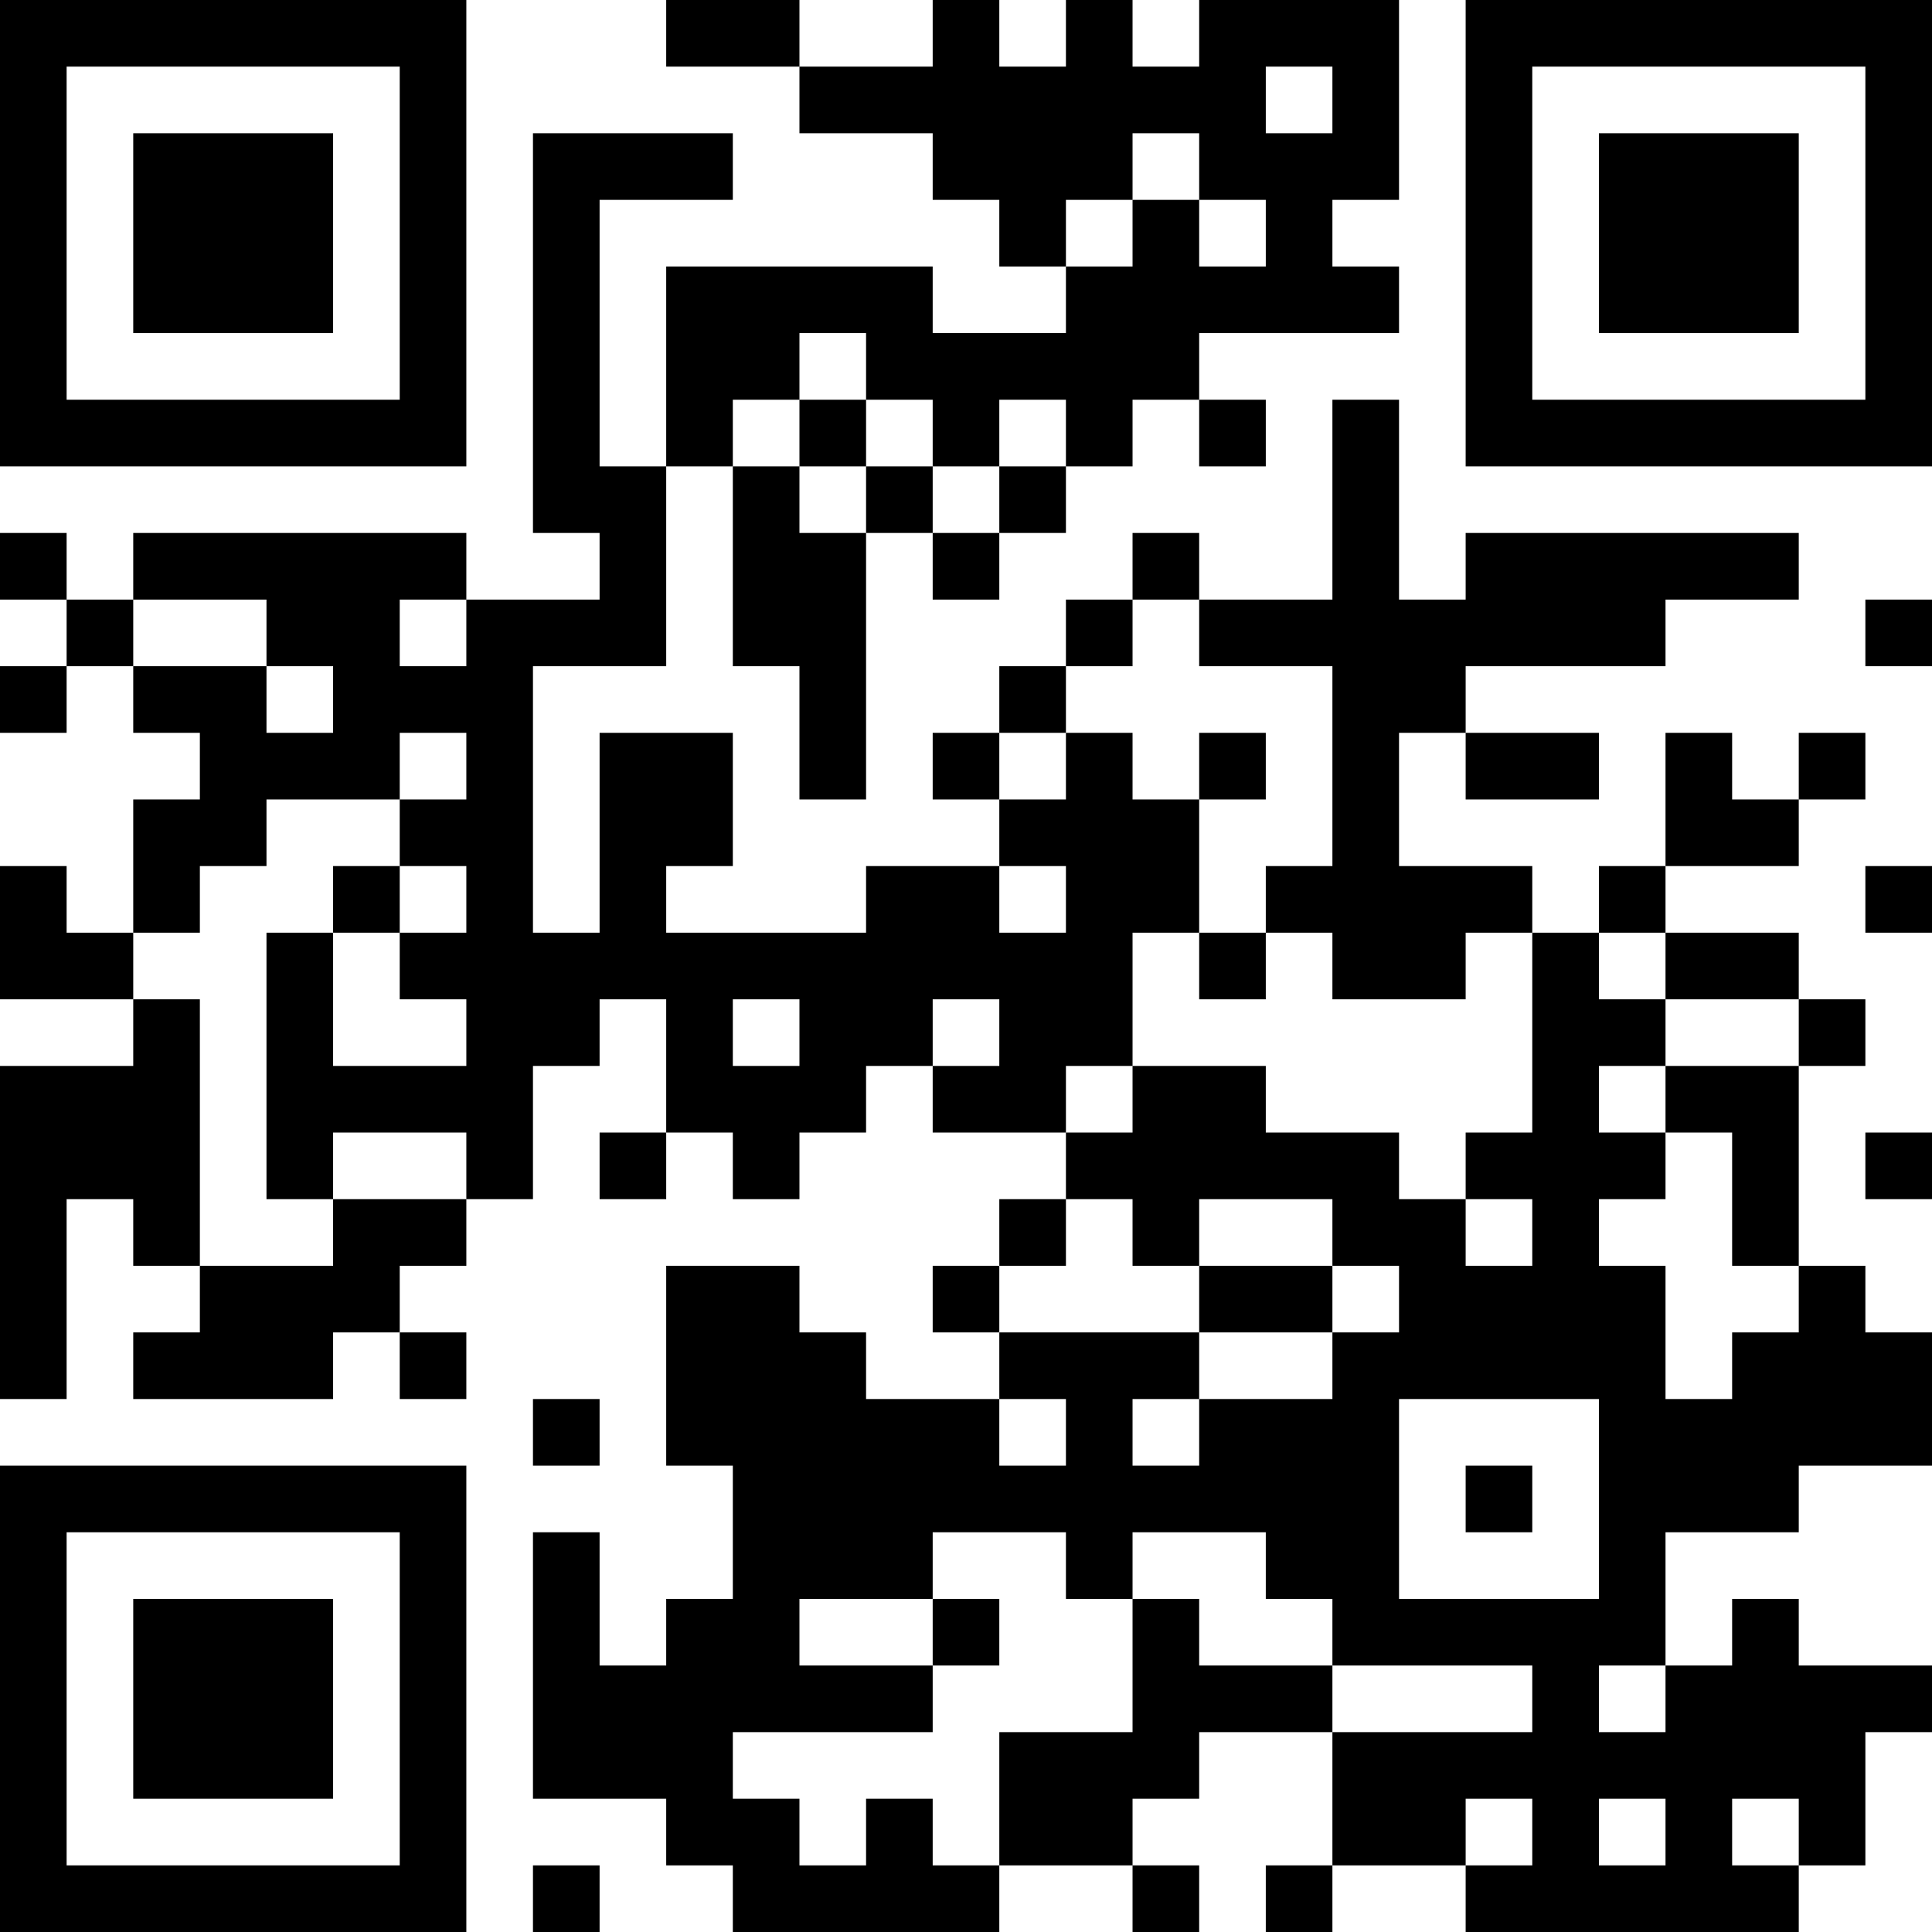
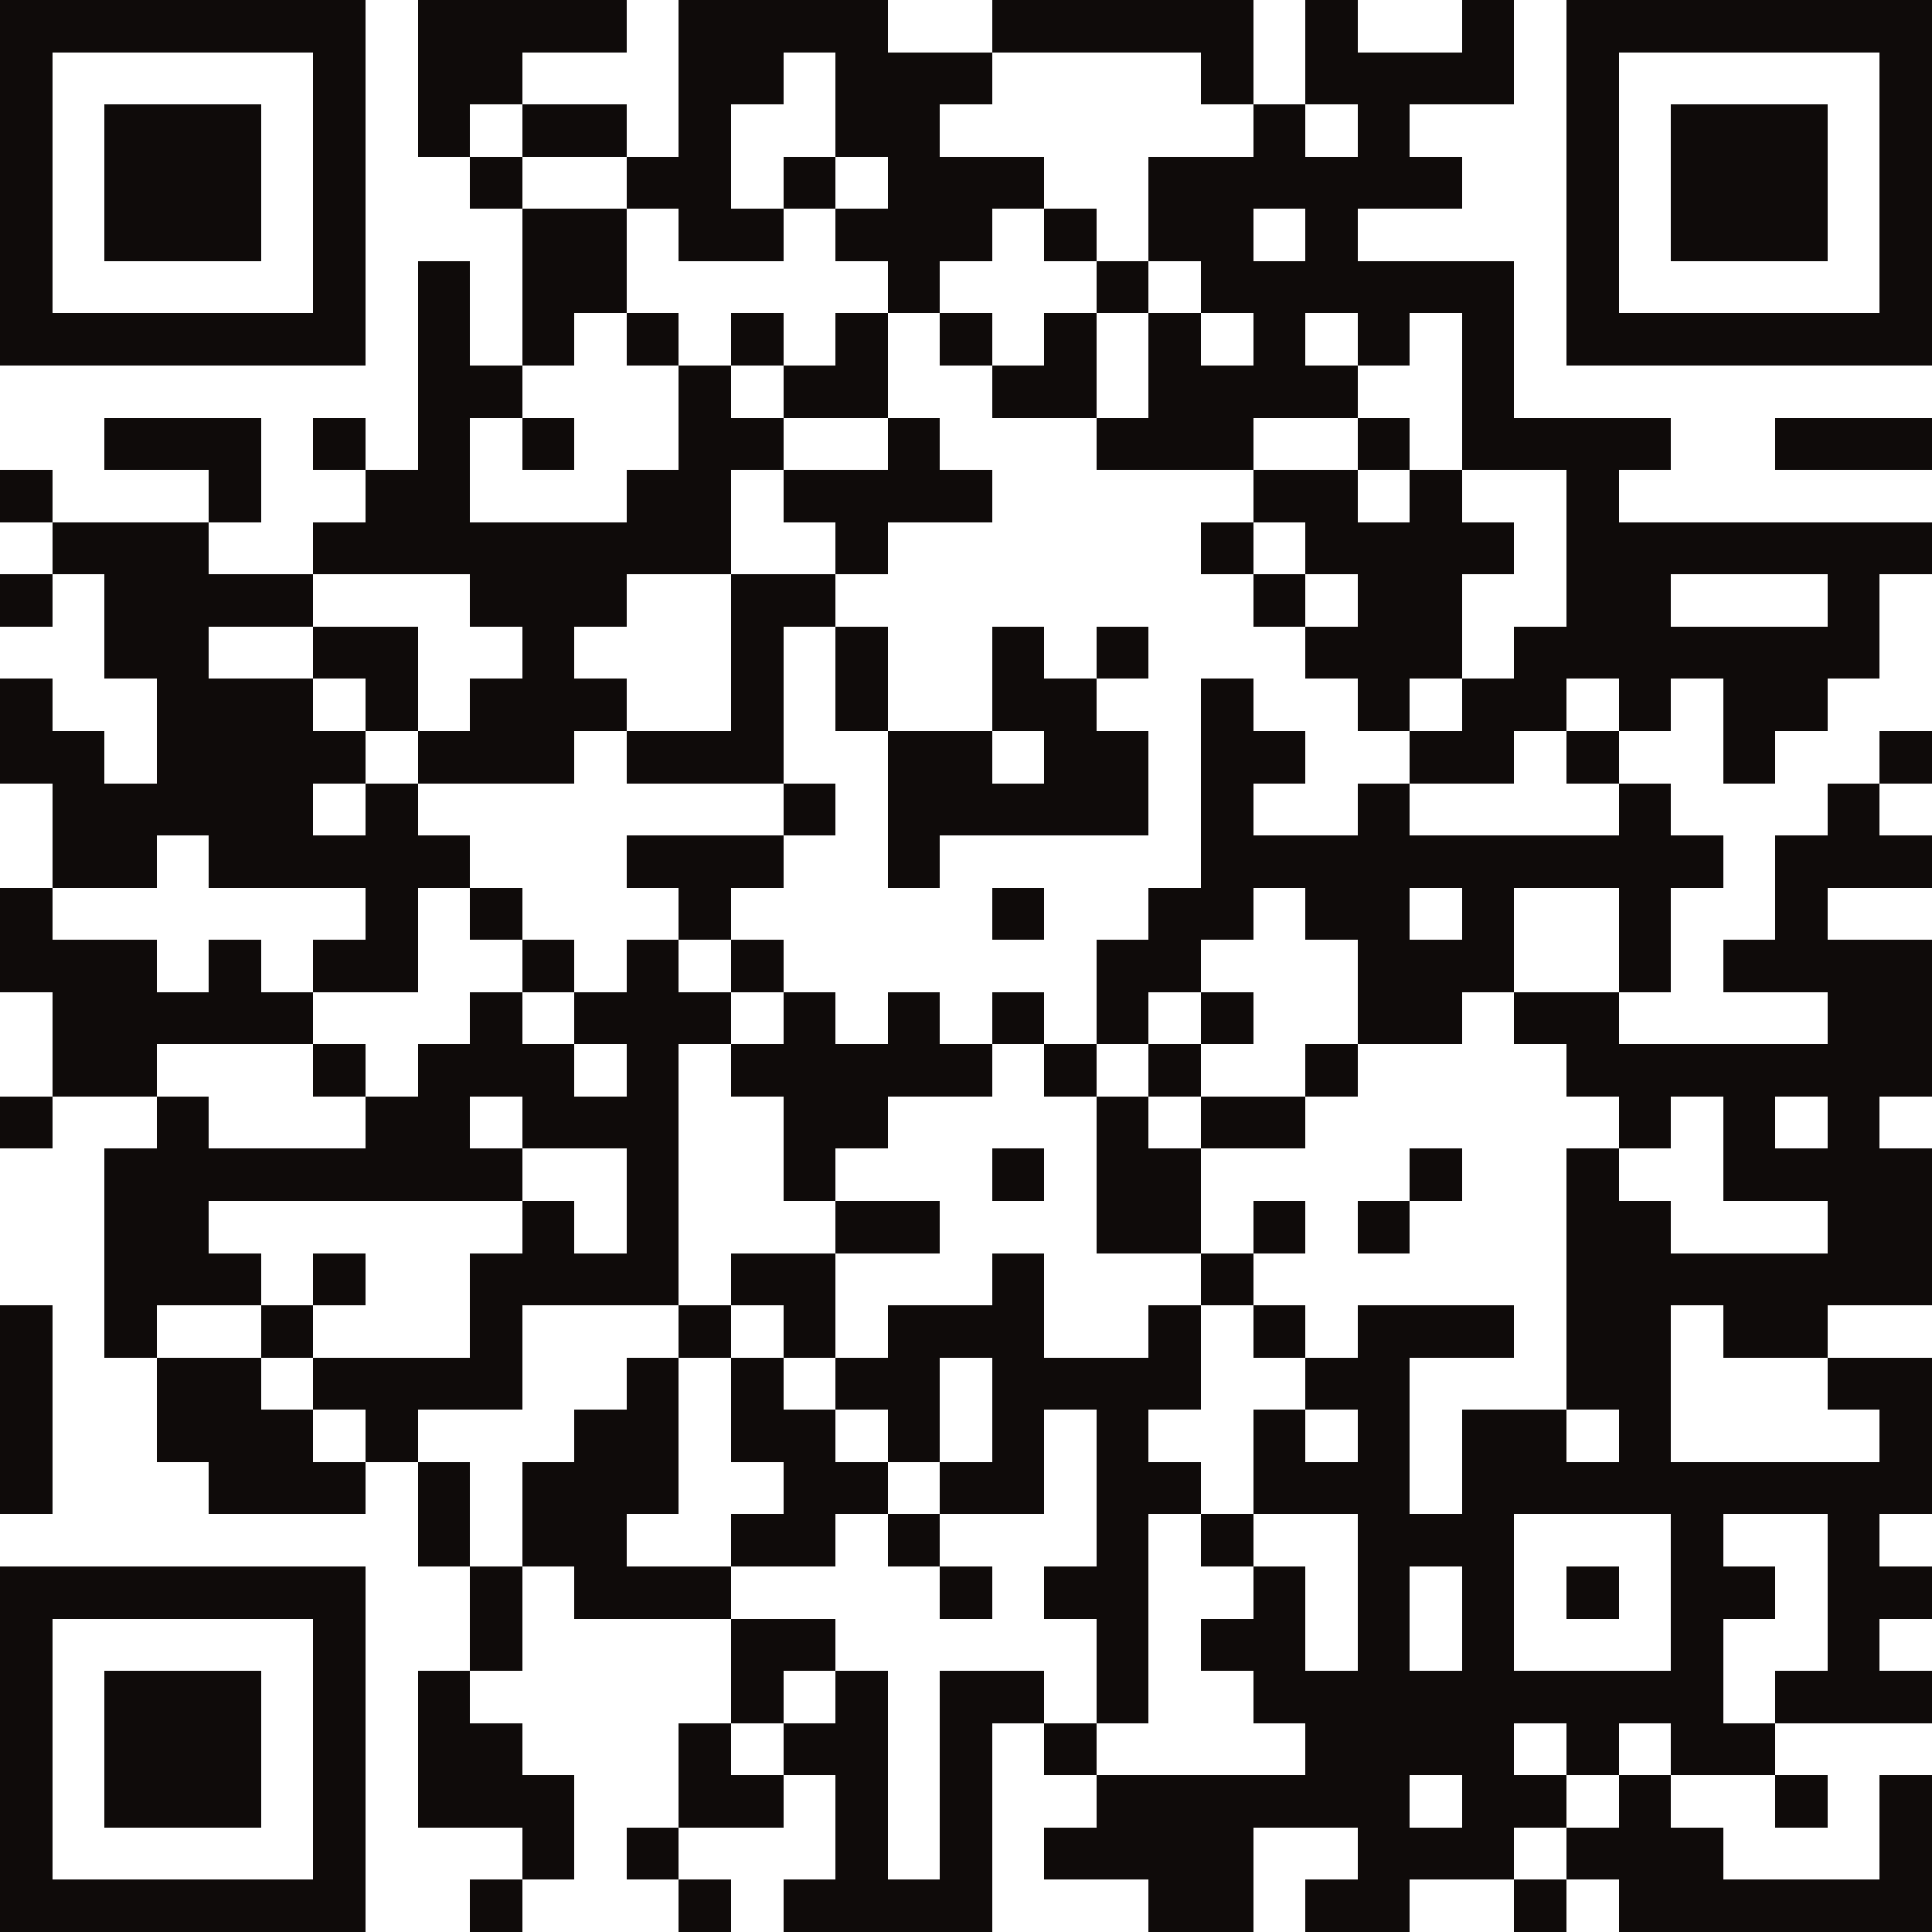
- <svg xmlns="http://www.w3.org/2000/svg" version="1.1" width="600" height="600" viewBox="0 0 29 29">
-   <rect style="fill:rgb(255, 255, 255);fill-opacity:1" x="0" y="0" width="29" height="29" />
-   <g id="elements">
-     <path style="fill:rgb(0, 0, 0)" d="M 0,0 l 1,0 0,1 -1,0 z M 1,0 l 1,0 0,1 -1,0 z M 2,0 l 1,0 0,1 -1,0 z M 3,0 l 1,0 0,1 -1,0 z M 4,0 l 1,0 0,1 -1,0 z M 5,0 l 1,0 0,1 -1,0 z M 6,0 l 1,0 0,1 -1,0 z M 10,0 l 1,0 0,1 -1,0 z M 11,0 l 1,0 0,1 -1,0 z M 14,0 l 1,0 0,1 -1,0 z M 16,0 l 1,0 0,1 -1,0 z M 18,0 l 1,0 0,1 -1,0 z M 19,0 l 1,0 0,1 -1,0 z M 20,0 l 1,0 0,1 -1,0 z M 22,0 l 1,0 0,1 -1,0 z M 23,0 l 1,0 0,1 -1,0 z M 24,0 l 1,0 0,1 -1,0 z M 25,0 l 1,0 0,1 -1,0 z M 26,0 l 1,0 0,1 -1,0 z M 27,0 l 1,0 0,1 -1,0 z M 28,0 l 1,0 0,1 -1,0 z M 0,1 l 1,0 0,1 -1,0 z M 6,1 l 1,0 0,1 -1,0 z M 12,1 l 1,0 0,1 -1,0 z M 13,1 l 1,0 0,1 -1,0 z M 14,1 l 1,0 0,1 -1,0 z M 15,1 l 1,0 0,1 -1,0 z M 16,1 l 1,0 0,1 -1,0 z M 17,1 l 1,0 0,1 -1,0 z M 18,1 l 1,0 0,1 -1,0 z M 20,1 l 1,0 0,1 -1,0 z M 22,1 l 1,0 0,1 -1,0 z M 28,1 l 1,0 0,1 -1,0 z M 0,2 l 1,0 0,1 -1,0 z M 2,2 l 1,0 0,1 -1,0 z M 3,2 l 1,0 0,1 -1,0 z M 4,2 l 1,0 0,1 -1,0 z M 6,2 l 1,0 0,1 -1,0 z M 8,2 l 1,0 0,1 -1,0 z M 9,2 l 1,0 0,1 -1,0 z M 10,2 l 1,0 0,1 -1,0 z M 14,2 l 1,0 0,1 -1,0 z M 15,2 l 1,0 0,1 -1,0 z M 16,2 l 1,0 0,1 -1,0 z M 18,2 l 1,0 0,1 -1,0 z M 19,2 l 1,0 0,1 -1,0 z M 20,2 l 1,0 0,1 -1,0 z M 22,2 l 1,0 0,1 -1,0 z M 24,2 l 1,0 0,1 -1,0 z M 25,2 l 1,0 0,1 -1,0 z M 26,2 l 1,0 0,1 -1,0 z M 28,2 l 1,0 0,1 -1,0 z M 0,3 l 1,0 0,1 -1,0 z M 2,3 l 1,0 0,1 -1,0 z M 3,3 l 1,0 0,1 -1,0 z M 4,3 l 1,0 0,1 -1,0 z M 6,3 l 1,0 0,1 -1,0 z M 8,3 l 1,0 0,1 -1,0 z M 15,3 l 1,0 0,1 -1,0 z M 17,3 l 1,0 0,1 -1,0 z M 19,3 l 1,0 0,1 -1,0 z M 22,3 l 1,0 0,1 -1,0 z M 24,3 l 1,0 0,1 -1,0 z M 25,3 l 1,0 0,1 -1,0 z M 26,3 l 1,0 0,1 -1,0 z M 28,3 l 1,0 0,1 -1,0 z M 0,4 l 1,0 0,1 -1,0 z M 2,4 l 1,0 0,1 -1,0 z M 3,4 l 1,0 0,1 -1,0 z M 4,4 l 1,0 0,1 -1,0 z M 6,4 l 1,0 0,1 -1,0 z M 8,4 l 1,0 0,1 -1,0 z M 10,4 l 1,0 0,1 -1,0 z M 11,4 l 1,0 0,1 -1,0 z M 12,4 l 1,0 0,1 -1,0 z M 13,4 l 1,0 0,1 -1,0 z M 16,4 l 1,0 0,1 -1,0 z M 17,4 l 1,0 0,1 -1,0 z M 18,4 l 1,0 0,1 -1,0 z M 19,4 l 1,0 0,1 -1,0 z M 20,4 l 1,0 0,1 -1,0 z M 22,4 l 1,0 0,1 -1,0 z M 24,4 l 1,0 0,1 -1,0 z M 25,4 l 1,0 0,1 -1,0 z M 26,4 l 1,0 0,1 -1,0 z M 28,4 l 1,0 0,1 -1,0 z M 0,5 l 1,0 0,1 -1,0 z M 6,5 l 1,0 0,1 -1,0 z M 8,5 l 1,0 0,1 -1,0 z M 10,5 l 1,0 0,1 -1,0 z M 11,5 l 1,0 0,1 -1,0 z M 13,5 l 1,0 0,1 -1,0 z M 14,5 l 1,0 0,1 -1,0 z M 15,5 l 1,0 0,1 -1,0 z M 16,5 l 1,0 0,1 -1,0 z M 17,5 l 1,0 0,1 -1,0 z M 22,5 l 1,0 0,1 -1,0 z M 28,5 l 1,0 0,1 -1,0 z M 0,6 l 1,0 0,1 -1,0 z M 1,6 l 1,0 0,1 -1,0 z M 2,6 l 1,0 0,1 -1,0 z M 3,6 l 1,0 0,1 -1,0 z M 4,6 l 1,0 0,1 -1,0 z M 5,6 l 1,0 0,1 -1,0 z M 6,6 l 1,0 0,1 -1,0 z M 8,6 l 1,0 0,1 -1,0 z M 10,6 l 1,0 0,1 -1,0 z M 12,6 l 1,0 0,1 -1,0 z M 14,6 l 1,0 0,1 -1,0 z M 16,6 l 1,0 0,1 -1,0 z M 18,6 l 1,0 0,1 -1,0 z M 20,6 l 1,0 0,1 -1,0 z M 22,6 l 1,0 0,1 -1,0 z M 23,6 l 1,0 0,1 -1,0 z M 24,6 l 1,0 0,1 -1,0 z M 25,6 l 1,0 0,1 -1,0 z M 26,6 l 1,0 0,1 -1,0 z M 27,6 l 1,0 0,1 -1,0 z M 28,6 l 1,0 0,1 -1,0 z M 8,7 l 1,0 0,1 -1,0 z M 9,7 l 1,0 0,1 -1,0 z M 11,7 l 1,0 0,1 -1,0 z M 13,7 l 1,0 0,1 -1,0 z M 15,7 l 1,0 0,1 -1,0 z M 20,7 l 1,0 0,1 -1,0 z M 0,8 l 1,0 0,1 -1,0 z M 2,8 l 1,0 0,1 -1,0 z M 3,8 l 1,0 0,1 -1,0 z M 4,8 l 1,0 0,1 -1,0 z M 5,8 l 1,0 0,1 -1,0 z M 6,8 l 1,0 0,1 -1,0 z M 9,8 l 1,0 0,1 -1,0 z M 11,8 l 1,0 0,1 -1,0 z M 12,8 l 1,0 0,1 -1,0 z M 14,8 l 1,0 0,1 -1,0 z M 17,8 l 1,0 0,1 -1,0 z M 20,8 l 1,0 0,1 -1,0 z M 22,8 l 1,0 0,1 -1,0 z M 23,8 l 1,0 0,1 -1,0 z M 24,8 l 1,0 0,1 -1,0 z M 25,8 l 1,0 0,1 -1,0 z M 26,8 l 1,0 0,1 -1,0 z M 1,9 l 1,0 0,1 -1,0 z M 4,9 l 1,0 0,1 -1,0 z M 5,9 l 1,0 0,1 -1,0 z M 7,9 l 1,0 0,1 -1,0 z M 8,9 l 1,0 0,1 -1,0 z M 9,9 l 1,0 0,1 -1,0 z M 11,9 l 1,0 0,1 -1,0 z M 12,9 l 1,0 0,1 -1,0 z M 16,9 l 1,0 0,1 -1,0 z M 18,9 l 1,0 0,1 -1,0 z M 19,9 l 1,0 0,1 -1,0 z M 20,9 l 1,0 0,1 -1,0 z M 21,9 l 1,0 0,1 -1,0 z M 22,9 l 1,0 0,1 -1,0 z M 23,9 l 1,0 0,1 -1,0 z M 24,9 l 1,0 0,1 -1,0 z M 28,9 l 1,0 0,1 -1,0 z M 0,10 l 1,0 0,1 -1,0 z M 2,10 l 1,0 0,1 -1,0 z M 3,10 l 1,0 0,1 -1,0 z M 5,10 l 1,0 0,1 -1,0 z M 6,10 l 1,0 0,1 -1,0 z M 7,10 l 1,0 0,1 -1,0 z M 12,10 l 1,0 0,1 -1,0 z M 15,10 l 1,0 0,1 -1,0 z M 20,10 l 1,0 0,1 -1,0 z M 21,10 l 1,0 0,1 -1,0 z M 3,11 l 1,0 0,1 -1,0 z M 4,11 l 1,0 0,1 -1,0 z M 5,11 l 1,0 0,1 -1,0 z M 7,11 l 1,0 0,1 -1,0 z M 9,11 l 1,0 0,1 -1,0 z M 10,11 l 1,0 0,1 -1,0 z M 12,11 l 1,0 0,1 -1,0 z M 14,11 l 1,0 0,1 -1,0 z M 16,11 l 1,0 0,1 -1,0 z M 18,11 l 1,0 0,1 -1,0 z M 20,11 l 1,0 0,1 -1,0 z M 22,11 l 1,0 0,1 -1,0 z M 23,11 l 1,0 0,1 -1,0 z M 25,11 l 1,0 0,1 -1,0 z M 27,11 l 1,0 0,1 -1,0 z M 2,12 l 1,0 0,1 -1,0 z M 3,12 l 1,0 0,1 -1,0 z M 6,12 l 1,0 0,1 -1,0 z M 7,12 l 1,0 0,1 -1,0 z M 9,12 l 1,0 0,1 -1,0 z M 10,12 l 1,0 0,1 -1,0 z M 15,12 l 1,0 0,1 -1,0 z M 16,12 l 1,0 0,1 -1,0 z M 17,12 l 1,0 0,1 -1,0 z M 20,12 l 1,0 0,1 -1,0 z M 25,12 l 1,0 0,1 -1,0 z M 26,12 l 1,0 0,1 -1,0 z M 0,13 l 1,0 0,1 -1,0 z M 2,13 l 1,0 0,1 -1,0 z M 5,13 l 1,0 0,1 -1,0 z M 7,13 l 1,0 0,1 -1,0 z M 9,13 l 1,0 0,1 -1,0 z M 13,13 l 1,0 0,1 -1,0 z M 14,13 l 1,0 0,1 -1,0 z M 16,13 l 1,0 0,1 -1,0 z M 17,13 l 1,0 0,1 -1,0 z M 19,13 l 1,0 0,1 -1,0 z M 20,13 l 1,0 0,1 -1,0 z M 21,13 l 1,0 0,1 -1,0 z M 22,13 l 1,0 0,1 -1,0 z M 24,13 l 1,0 0,1 -1,0 z M 28,13 l 1,0 0,1 -1,0 z M 0,14 l 1,0 0,1 -1,0 z M 1,14 l 1,0 0,1 -1,0 z M 4,14 l 1,0 0,1 -1,0 z M 6,14 l 1,0 0,1 -1,0 z M 7,14 l 1,0 0,1 -1,0 z M 8,14 l 1,0 0,1 -1,0 z M 9,14 l 1,0 0,1 -1,0 z M 10,14 l 1,0 0,1 -1,0 z M 11,14 l 1,0 0,1 -1,0 z M 12,14 l 1,0 0,1 -1,0 z M 13,14 l 1,0 0,1 -1,0 z M 14,14 l 1,0 0,1 -1,0 z M 15,14 l 1,0 0,1 -1,0 z M 16,14 l 1,0 0,1 -1,0 z M 18,14 l 1,0 0,1 -1,0 z M 20,14 l 1,0 0,1 -1,0 z M 21,14 l 1,0 0,1 -1,0 z M 23,14 l 1,0 0,1 -1,0 z M 25,14 l 1,0 0,1 -1,0 z M 26,14 l 1,0 0,1 -1,0 z M 2,15 l 1,0 0,1 -1,0 z M 4,15 l 1,0 0,1 -1,0 z M 7,15 l 1,0 0,1 -1,0 z M 8,15 l 1,0 0,1 -1,0 z M 10,15 l 1,0 0,1 -1,0 z M 12,15 l 1,0 0,1 -1,0 z M 13,15 l 1,0 0,1 -1,0 z M 15,15 l 1,0 0,1 -1,0 z M 16,15 l 1,0 0,1 -1,0 z M 23,15 l 1,0 0,1 -1,0 z M 24,15 l 1,0 0,1 -1,0 z M 27,15 l 1,0 0,1 -1,0 z M 0,16 l 1,0 0,1 -1,0 z M 1,16 l 1,0 0,1 -1,0 z M 2,16 l 1,0 0,1 -1,0 z M 4,16 l 1,0 0,1 -1,0 z M 5,16 l 1,0 0,1 -1,0 z M 6,16 l 1,0 0,1 -1,0 z M 7,16 l 1,0 0,1 -1,0 z M 10,16 l 1,0 0,1 -1,0 z M 11,16 l 1,0 0,1 -1,0 z M 12,16 l 1,0 0,1 -1,0 z M 14,16 l 1,0 0,1 -1,0 z M 15,16 l 1,0 0,1 -1,0 z M 17,16 l 1,0 0,1 -1,0 z M 18,16 l 1,0 0,1 -1,0 z M 23,16 l 1,0 0,1 -1,0 z M 25,16 l 1,0 0,1 -1,0 z M 26,16 l 1,0 0,1 -1,0 z M 0,17 l 1,0 0,1 -1,0 z M 1,17 l 1,0 0,1 -1,0 z M 2,17 l 1,0 0,1 -1,0 z M 4,17 l 1,0 0,1 -1,0 z M 7,17 l 1,0 0,1 -1,0 z M 9,17 l 1,0 0,1 -1,0 z M 11,17 l 1,0 0,1 -1,0 z M 16,17 l 1,0 0,1 -1,0 z M 17,17 l 1,0 0,1 -1,0 z M 18,17 l 1,0 0,1 -1,0 z M 19,17 l 1,0 0,1 -1,0 z M 20,17 l 1,0 0,1 -1,0 z M 22,17 l 1,0 0,1 -1,0 z M 23,17 l 1,0 0,1 -1,0 z M 24,17 l 1,0 0,1 -1,0 z M 26,17 l 1,0 0,1 -1,0 z M 28,17 l 1,0 0,1 -1,0 z M 0,18 l 1,0 0,1 -1,0 z M 2,18 l 1,0 0,1 -1,0 z M 5,18 l 1,0 0,1 -1,0 z M 6,18 l 1,0 0,1 -1,0 z M 15,18 l 1,0 0,1 -1,0 z M 17,18 l 1,0 0,1 -1,0 z M 20,18 l 1,0 0,1 -1,0 z M 21,18 l 1,0 0,1 -1,0 z M 23,18 l 1,0 0,1 -1,0 z M 26,18 l 1,0 0,1 -1,0 z M 0,19 l 1,0 0,1 -1,0 z M 3,19 l 1,0 0,1 -1,0 z M 4,19 l 1,0 0,1 -1,0 z M 5,19 l 1,0 0,1 -1,0 z M 10,19 l 1,0 0,1 -1,0 z M 11,19 l 1,0 0,1 -1,0 z M 14,19 l 1,0 0,1 -1,0 z M 18,19 l 1,0 0,1 -1,0 z M 19,19 l 1,0 0,1 -1,0 z M 21,19 l 1,0 0,1 -1,0 z M 22,19 l 1,0 0,1 -1,0 z M 23,19 l 1,0 0,1 -1,0 z M 24,19 l 1,0 0,1 -1,0 z M 27,19 l 1,0 0,1 -1,0 z M 0,20 l 1,0 0,1 -1,0 z M 2,20 l 1,0 0,1 -1,0 z M 3,20 l 1,0 0,1 -1,0 z M 4,20 l 1,0 0,1 -1,0 z M 6,20 l 1,0 0,1 -1,0 z M 10,20 l 1,0 0,1 -1,0 z M 11,20 l 1,0 0,1 -1,0 z M 12,20 l 1,0 0,1 -1,0 z M 15,20 l 1,0 0,1 -1,0 z M 16,20 l 1,0 0,1 -1,0 z M 17,20 l 1,0 0,1 -1,0 z M 20,20 l 1,0 0,1 -1,0 z M 21,20 l 1,0 0,1 -1,0 z M 22,20 l 1,0 0,1 -1,0 z M 23,20 l 1,0 0,1 -1,0 z M 24,20 l 1,0 0,1 -1,0 z M 26,20 l 1,0 0,1 -1,0 z M 27,20 l 1,0 0,1 -1,0 z M 28,20 l 1,0 0,1 -1,0 z M 8,21 l 1,0 0,1 -1,0 z M 10,21 l 1,0 0,1 -1,0 z M 11,21 l 1,0 0,1 -1,0 z M 12,21 l 1,0 0,1 -1,0 z M 13,21 l 1,0 0,1 -1,0 z M 14,21 l 1,0 0,1 -1,0 z M 16,21 l 1,0 0,1 -1,0 z M 18,21 l 1,0 0,1 -1,0 z M 19,21 l 1,0 0,1 -1,0 z M 20,21 l 1,0 0,1 -1,0 z M 24,21 l 1,0 0,1 -1,0 z M 25,21 l 1,0 0,1 -1,0 z M 26,21 l 1,0 0,1 -1,0 z M 27,21 l 1,0 0,1 -1,0 z M 28,21 l 1,0 0,1 -1,0 z M 0,22 l 1,0 0,1 -1,0 z M 1,22 l 1,0 0,1 -1,0 z M 2,22 l 1,0 0,1 -1,0 z M 3,22 l 1,0 0,1 -1,0 z M 4,22 l 1,0 0,1 -1,0 z M 5,22 l 1,0 0,1 -1,0 z M 6,22 l 1,0 0,1 -1,0 z M 11,22 l 1,0 0,1 -1,0 z M 12,22 l 1,0 0,1 -1,0 z M 13,22 l 1,0 0,1 -1,0 z M 14,22 l 1,0 0,1 -1,0 z M 15,22 l 1,0 0,1 -1,0 z M 16,22 l 1,0 0,1 -1,0 z M 17,22 l 1,0 0,1 -1,0 z M 18,22 l 1,0 0,1 -1,0 z M 19,22 l 1,0 0,1 -1,0 z M 20,22 l 1,0 0,1 -1,0 z M 22,22 l 1,0 0,1 -1,0 z M 24,22 l 1,0 0,1 -1,0 z M 25,22 l 1,0 0,1 -1,0 z M 26,22 l 1,0 0,1 -1,0 z M 0,23 l 1,0 0,1 -1,0 z M 6,23 l 1,0 0,1 -1,0 z M 8,23 l 1,0 0,1 -1,0 z M 11,23 l 1,0 0,1 -1,0 z M 12,23 l 1,0 0,1 -1,0 z M 13,23 l 1,0 0,1 -1,0 z M 16,23 l 1,0 0,1 -1,0 z M 19,23 l 1,0 0,1 -1,0 z M 20,23 l 1,0 0,1 -1,0 z M 24,23 l 1,0 0,1 -1,0 z M 0,24 l 1,0 0,1 -1,0 z M 2,24 l 1,0 0,1 -1,0 z M 3,24 l 1,0 0,1 -1,0 z M 4,24 l 1,0 0,1 -1,0 z M 6,24 l 1,0 0,1 -1,0 z M 8,24 l 1,0 0,1 -1,0 z M 10,24 l 1,0 0,1 -1,0 z M 11,24 l 1,0 0,1 -1,0 z M 14,24 l 1,0 0,1 -1,0 z M 17,24 l 1,0 0,1 -1,0 z M 20,24 l 1,0 0,1 -1,0 z M 21,24 l 1,0 0,1 -1,0 z M 22,24 l 1,0 0,1 -1,0 z M 23,24 l 1,0 0,1 -1,0 z M 24,24 l 1,0 0,1 -1,0 z M 26,24 l 1,0 0,1 -1,0 z M 0,25 l 1,0 0,1 -1,0 z M 2,25 l 1,0 0,1 -1,0 z M 3,25 l 1,0 0,1 -1,0 z M 4,25 l 1,0 0,1 -1,0 z M 6,25 l 1,0 0,1 -1,0 z M 8,25 l 1,0 0,1 -1,0 z M 9,25 l 1,0 0,1 -1,0 z M 10,25 l 1,0 0,1 -1,0 z M 11,25 l 1,0 0,1 -1,0 z M 12,25 l 1,0 0,1 -1,0 z M 13,25 l 1,0 0,1 -1,0 z M 17,25 l 1,0 0,1 -1,0 z M 18,25 l 1,0 0,1 -1,0 z M 19,25 l 1,0 0,1 -1,0 z M 23,25 l 1,0 0,1 -1,0 z M 25,25 l 1,0 0,1 -1,0 z M 26,25 l 1,0 0,1 -1,0 z M 27,25 l 1,0 0,1 -1,0 z M 28,25 l 1,0 0,1 -1,0 z M 0,26 l 1,0 0,1 -1,0 z M 2,26 l 1,0 0,1 -1,0 z M 3,26 l 1,0 0,1 -1,0 z M 4,26 l 1,0 0,1 -1,0 z M 6,26 l 1,0 0,1 -1,0 z M 8,26 l 1,0 0,1 -1,0 z M 9,26 l 1,0 0,1 -1,0 z M 10,26 l 1,0 0,1 -1,0 z M 15,26 l 1,0 0,1 -1,0 z M 16,26 l 1,0 0,1 -1,0 z M 17,26 l 1,0 0,1 -1,0 z M 20,26 l 1,0 0,1 -1,0 z M 21,26 l 1,0 0,1 -1,0 z M 22,26 l 1,0 0,1 -1,0 z M 23,26 l 1,0 0,1 -1,0 z M 24,26 l 1,0 0,1 -1,0 z M 25,26 l 1,0 0,1 -1,0 z M 26,26 l 1,0 0,1 -1,0 z M 27,26 l 1,0 0,1 -1,0 z M 0,27 l 1,0 0,1 -1,0 z M 6,27 l 1,0 0,1 -1,0 z M 10,27 l 1,0 0,1 -1,0 z M 11,27 l 1,0 0,1 -1,0 z M 13,27 l 1,0 0,1 -1,0 z M 15,27 l 1,0 0,1 -1,0 z M 16,27 l 1,0 0,1 -1,0 z M 20,27 l 1,0 0,1 -1,0 z M 21,27 l 1,0 0,1 -1,0 z M 23,27 l 1,0 0,1 -1,0 z M 25,27 l 1,0 0,1 -1,0 z M 27,27 l 1,0 0,1 -1,0 z M 0,28 l 1,0 0,1 -1,0 z M 1,28 l 1,0 0,1 -1,0 z M 2,28 l 1,0 0,1 -1,0 z M 3,28 l 1,0 0,1 -1,0 z M 4,28 l 1,0 0,1 -1,0 z M 5,28 l 1,0 0,1 -1,0 z M 6,28 l 1,0 0,1 -1,0 z M 8,28 l 1,0 0,1 -1,0 z M 11,28 l 1,0 0,1 -1,0 z M 12,28 l 1,0 0,1 -1,0 z M 13,28 l 1,0 0,1 -1,0 z M 14,28 l 1,0 0,1 -1,0 z M 17,28 l 1,0 0,1 -1,0 z M 19,28 l 1,0 0,1 -1,0 z M 22,28 l 1,0 0,1 -1,0 z M 23,28 l 1,0 0,1 -1,0 z M 24,28 l 1,0 0,1 -1,0 z M 25,28 l 1,0 0,1 -1,0 z M 26,28 l 1,0 0,1 -1,0 z " />
+ <svg xmlns="http://www.w3.org/2000/svg" viewBox="0 0 370 370" preserveAspectRatio="xMidYMid meet" shape-rendering="crispEdges">
+   <g transform="scale(10)">
+     <path fill="#fff" d="M0 0h37v37h-37z" />
+     <path stroke="#0f0b0a" d="M0 0.5h7m1 0h4m1 0h4m2 0h5m1 0h1m2 0h1m1 0h7m-37 1h1m5 0h1m1 0h2m3 0h2m1 0h3m4 0h1m1 0h4m1 0h1m5 0h1m-37 1h1m1 0h3m1 0h1m1 0h1m1 0h2m1 0h1m2 0h2m6 0h1m1 0h1m3 0h1m1 0h3m1 0h1m-37 1h1m1 0h3m1 0h1m2 0h1m2 0h2m1 0h1m1 0h3m2 0h6m2 0h1m1 0h3m1 0h1m-37 1h1m1 0h3m1 0h1m3 0h2m1 0h2m1 0h3m1 0h1m1 0h2m1 0h1m4 0h1m1 0h3m1 0h1m-37 1h1m5 0h1m1 0h1m1 0h2m5 0h1m3 0h1m1 0h6m1 0h1m5 0h1m-37 1h7m1 0h1m1 0h1m1 0h1m1 0h1m1 0h1m1 0h1m1 0h1m1 0h1m1 0h1m1 0h1m1 0h1m1 0h7m-29 1h2m3 0h1m1 0h2m2 0h2m1 0h4m2 0h1m-27 1h3m1 0h1m1 0h1m1 0h1m2 0h2m2 0h1m3 0h3m2 0h1m1 0h4m2 0h3m-37 1h1m3 0h1m2 0h2m3 0h2m1 0h4m5 0h2m1 0h1m2 0h1m-30 1h3m2 0h8m2 0h1m6 0h1m1 0h4m1 0h7m-37 1h1m1 0h4m3 0h3m2 0h2m8 0h1m1 0h2m2 0h2m3 0h1m-34 1h2m2 0h2m2 0h1m3 0h1m1 0h1m2 0h1m1 0h1m3 0h3m1 0h7m-36 1h1m2 0h3m1 0h1m1 0h3m2 0h1m1 0h1m2 0h2m2 0h1m2 0h1m1 0h2m1 0h1m1 0h2m-35 1h2m1 0h4m1 0h3m1 0h3m2 0h2m1 0h2m1 0h2m2 0h2m1 0h1m2 0h1m2 0h1m-36 1h5m1 0h1m7 0h1m1 0h5m1 0h1m2 0h1m4 0h1m3 0h1m-35 1h2m1 0h5m3 0h3m2 0h1m5 0h10m1 0h3m-37 1h1m6 0h1m1 0h1m3 0h1m5 0h1m2 0h2m1 0h2m1 0h1m2 0h1m2 0h1m-35 1h3m1 0h1m1 0h2m2 0h1m1 0h1m1 0h1m6 0h2m3 0h3m2 0h1m1 0h4m-36 1h5m3 0h1m1 0h3m1 0h1m1 0h1m1 0h1m1 0h1m1 0h1m2 0h2m1 0h2m4 0h2m-36 1h2m3 0h1m1 0h3m1 0h1m1 0h5m1 0h1m1 0h1m2 0h1m4 0h7m-37 1h1m2 0h1m3 0h2m1 0h3m2 0h2m4 0h1m1 0h2m6 0h1m1 0h1m1 0h1m-34 1h8m2 0h1m2 0h1m3 0h1m1 0h2m4 0h1m2 0h1m2 0h4m-35 1h2m6 0h1m1 0h1m3 0h2m3 0h2m1 0h1m1 0h1m3 0h2m3 0h2m-35 1h3m1 0h1m2 0h4m1 0h2m3 0h1m3 0h1m6 0h7m-37 1h1m1 0h1m2 0h1m3 0h1m3 0h1m1 0h1m1 0h3m2 0h1m1 0h1m1 0h3m1 0h2m1 0h2m-35 1h1m2 0h2m1 0h4m2 0h1m1 0h1m1 0h2m1 0h4m2 0h2m3 0h2m3 0h2m-37 1h1m2 0h3m1 0h1m3 0h2m1 0h2m1 0h1m1 0h1m1 0h1m2 0h1m1 0h1m1 0h2m1 0h1m4 0h1m-37 1h1m3 0h3m1 0h1m1 0h3m2 0h2m1 0h2m1 0h2m1 0h3m1 0h9m-29 1h1m1 0h2m2 0h2m1 0h1m3 0h1m1 0h1m2 0h3m3 0h1m2 0h1m-36 1h7m2 0h1m1 0h3m4 0h1m1 0h2m2 0h1m1 0h1m1 0h1m1 0h1m1 0h2m1 0h2m-37 1h1m5 0h1m2 0h1m4 0h2m5 0h1m1 0h2m1 0h1m1 0h1m3 0h1m2 0h1m-36 1h1m1 0h3m1 0h1m1 0h1m5 0h1m1 0h1m1 0h2m1 0h1m2 0h9m1 0h3m-37 1h1m1 0h3m1 0h1m1 0h2m3 0h1m1 0h2m1 0h1m1 0h1m4 0h4m1 0h1m1 0h2m-34 1h1m1 0h3m1 0h1m1 0h3m2 0h2m1 0h1m1 0h1m2 0h6m1 0h2m1 0h1m2 0h1m1 0h1m-37 1h1m5 0h1m3 0h1m1 0h1m3 0h1m1 0h1m1 0h4m2 0h3m1 0h3m3 0h1m-37 1h7m2 0h1m3 0h1m1 0h4m3 0h2m1 0h2m2 0h1m1 0h6" />
  </g>
</svg>
